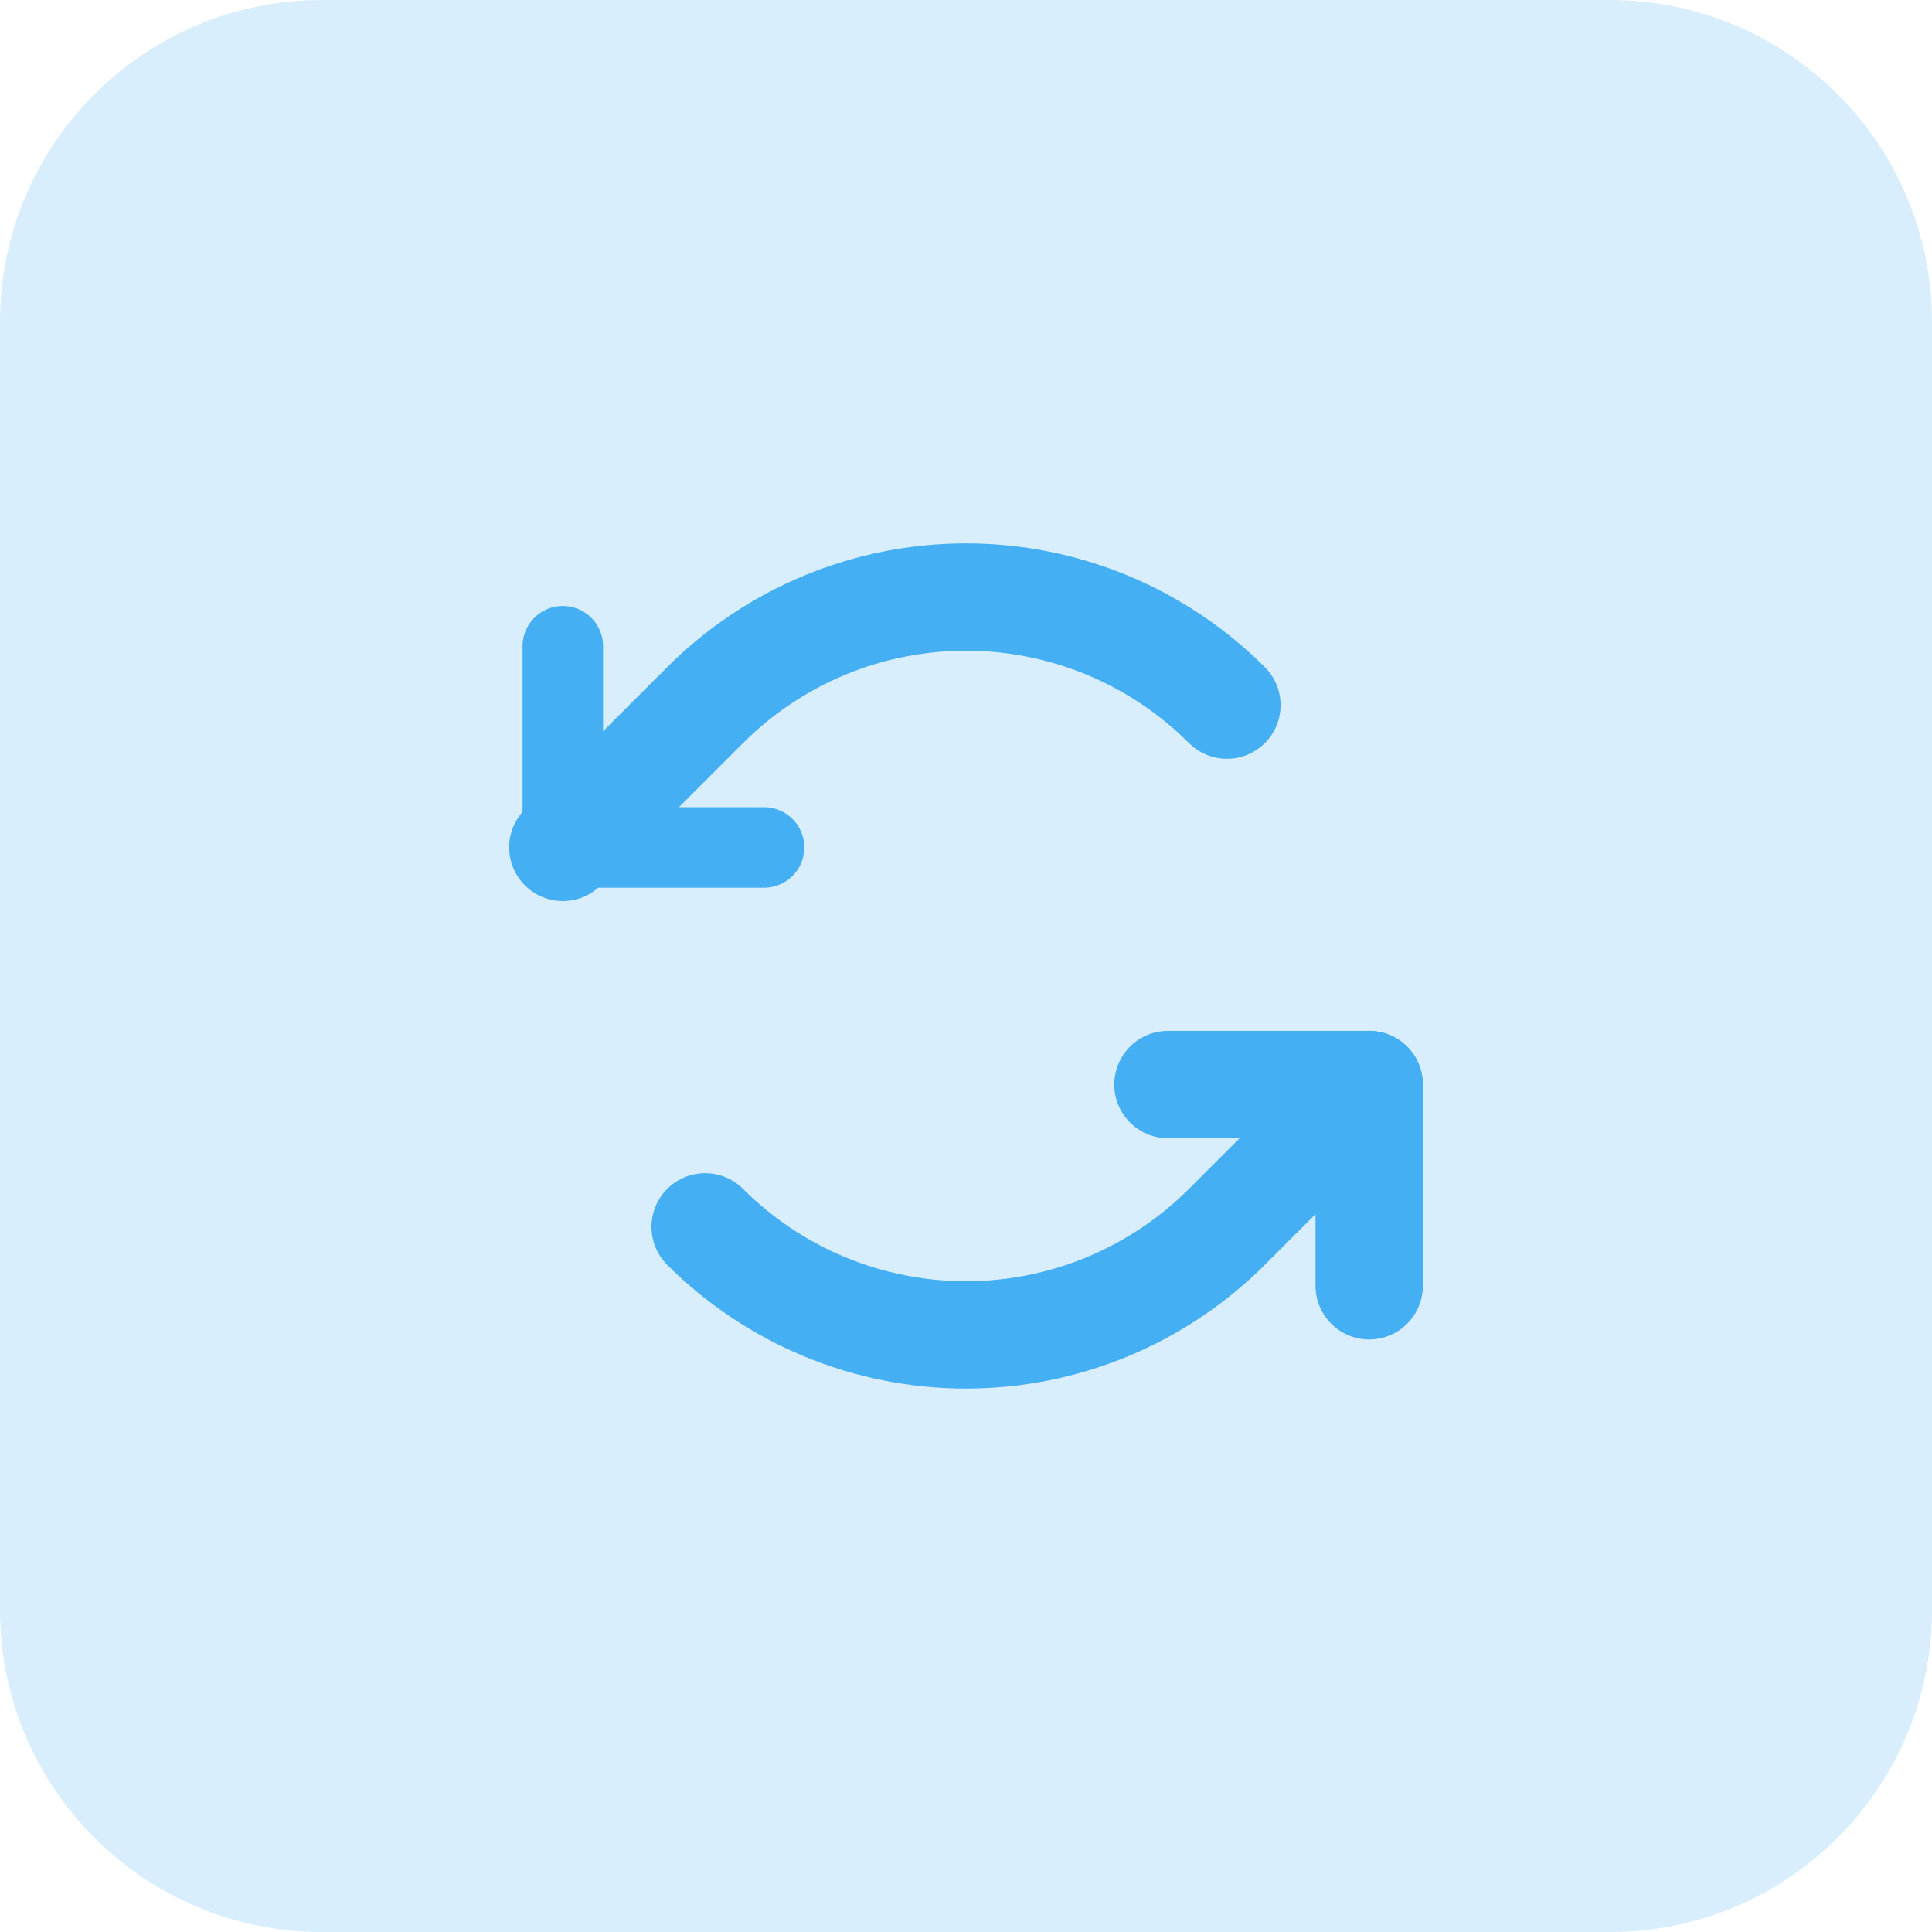
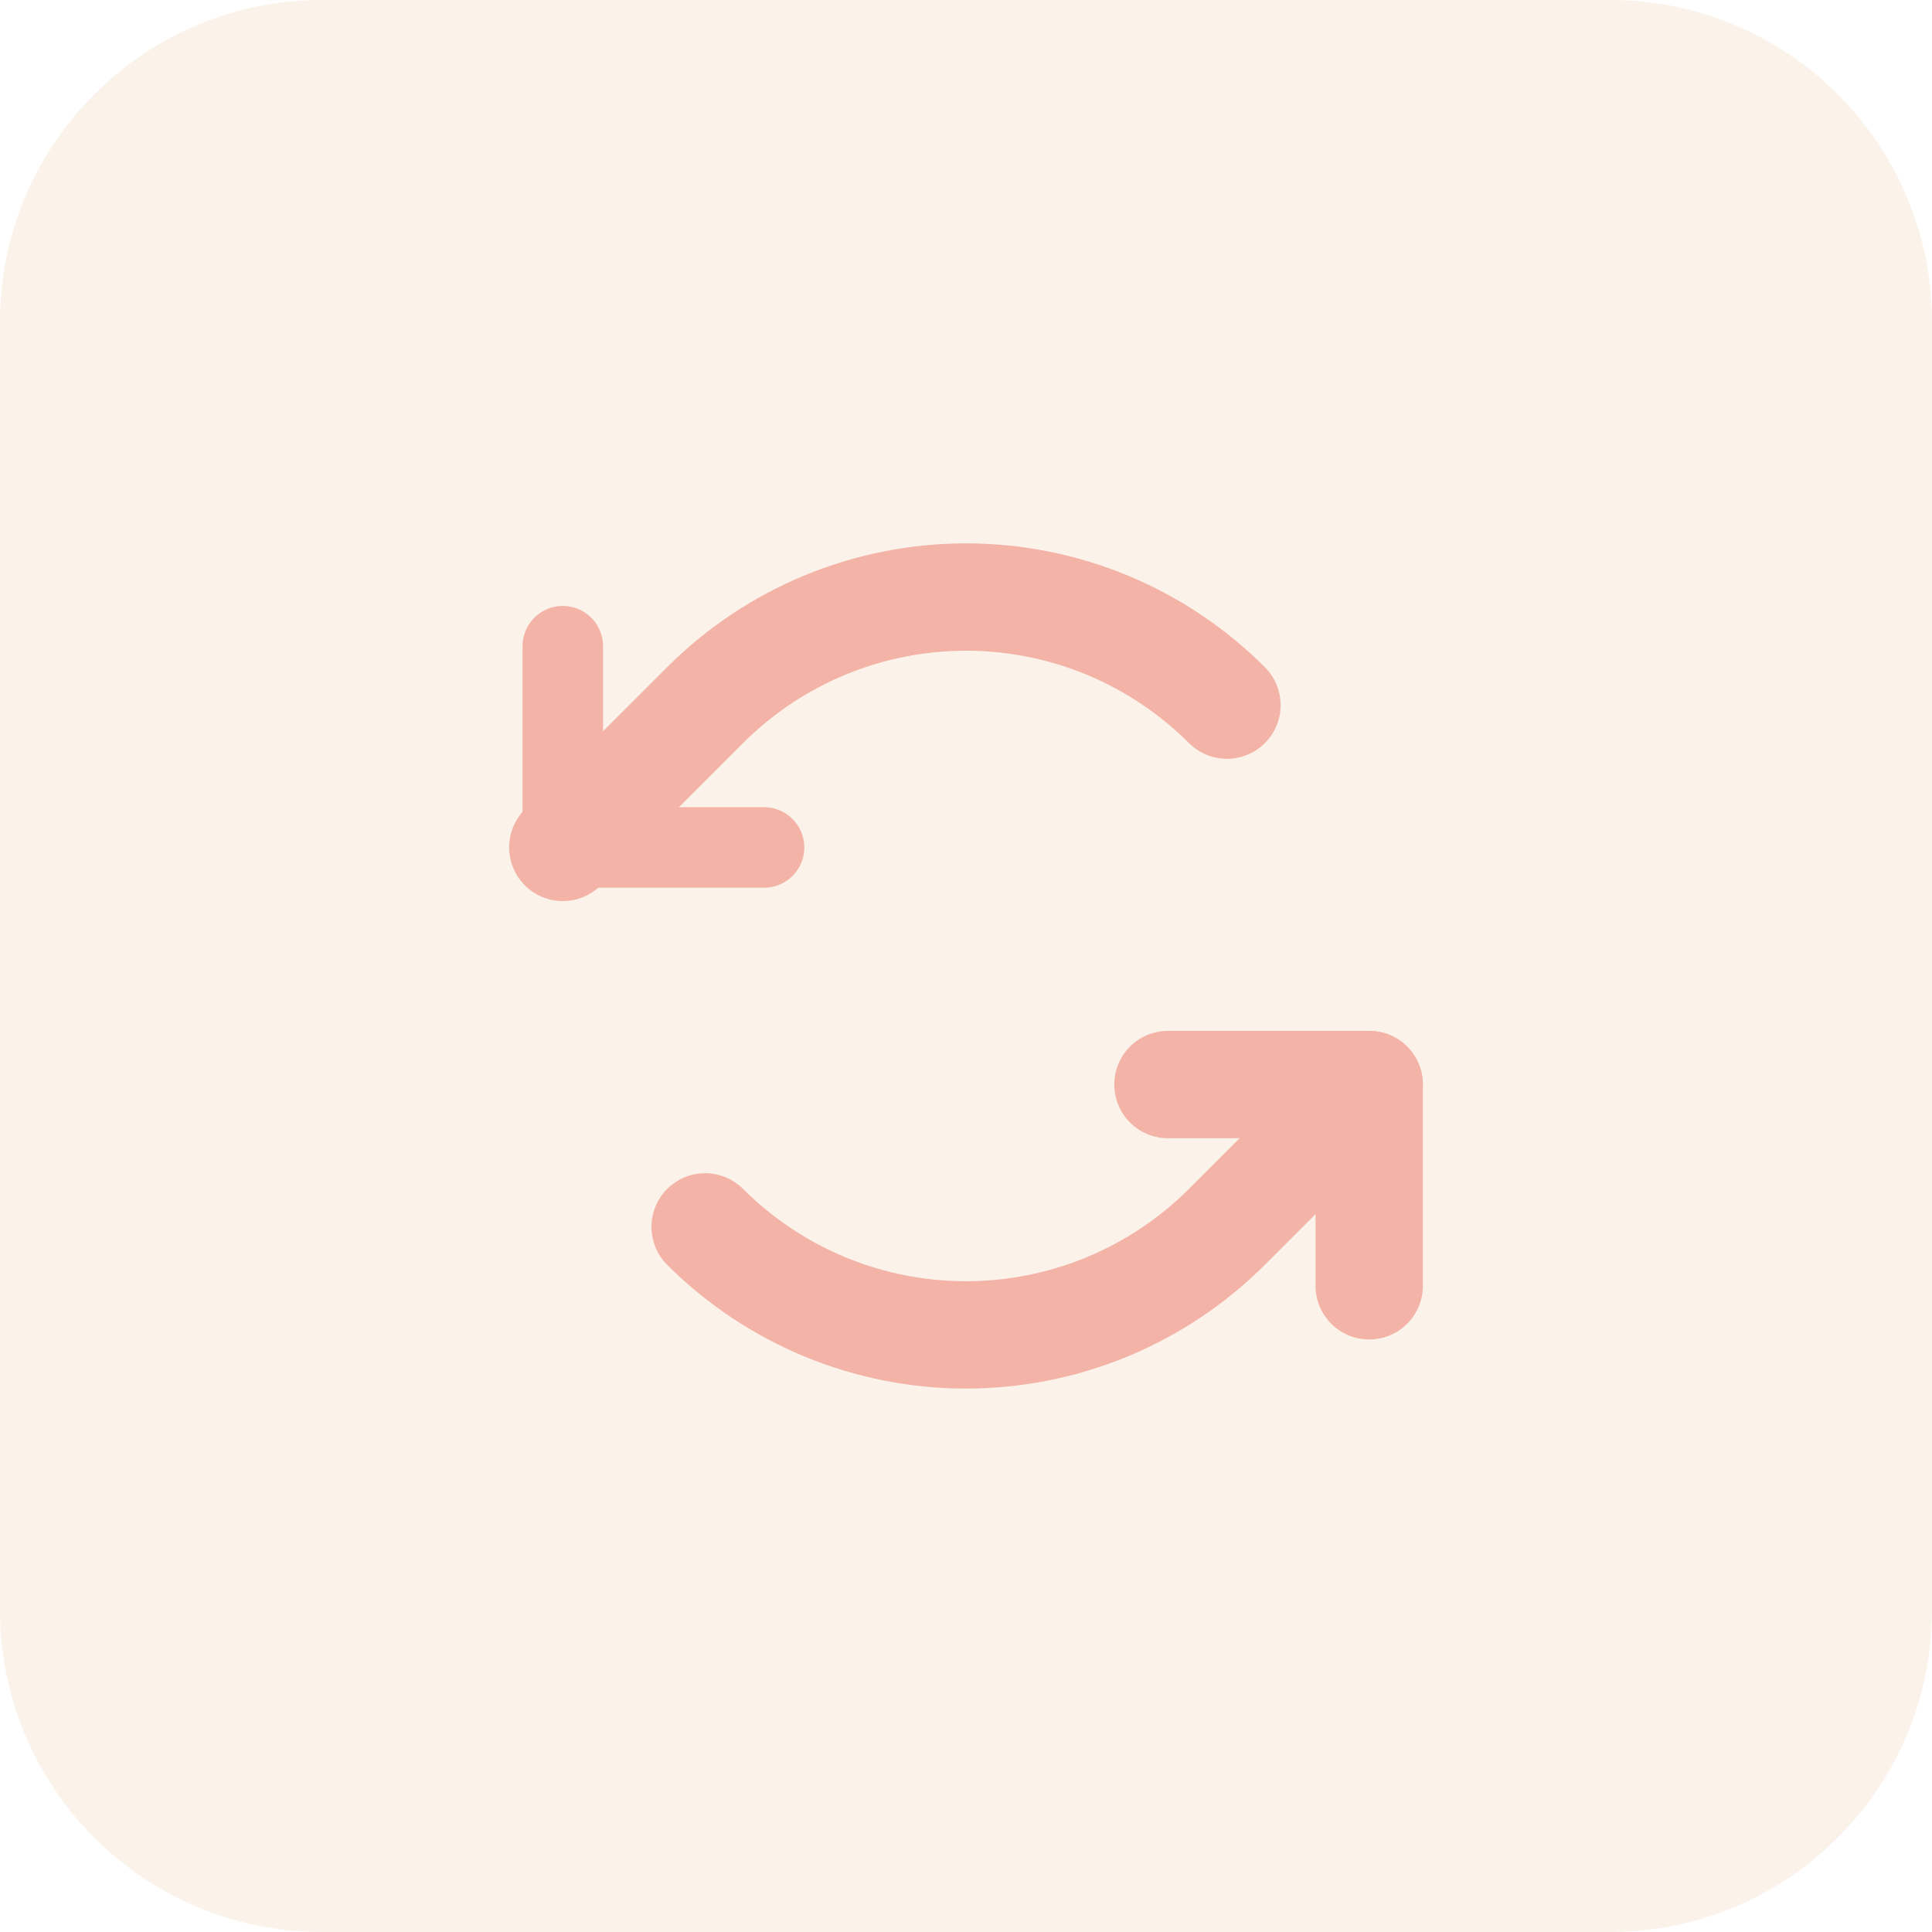
<svg xmlns="http://www.w3.org/2000/svg" width="36" height="36" viewBox="0 0 36 36" fill="none">
-   <rect width="36" height="36" rx="6" fill="#44AEF4" fill-opacity="0.2" />
-   <path d="M14.237 15.791H10.487V12.041" stroke="#45AFF4" stroke-width="1.5" stroke-linecap="round" stroke-linejoin="round" />
-   <path d="M22.862 13.139C22.223 12.5 21.465 11.994 20.631 11.648C19.797 11.303 18.903 11.125 18 11.125C17.098 11.125 16.203 11.303 15.369 11.648C14.535 11.994 13.777 12.5 13.139 13.139L10.487 15.79" stroke="#45AFF4" stroke-width="2" stroke-linecap="round" stroke-linejoin="round" />
-   <path d="M21.763 20.209H25.513V23.959" stroke="#45AFF4" stroke-width="2" stroke-linecap="round" stroke-linejoin="round" />
-   <path d="M13.139 22.861C13.777 23.499 14.535 24.005 15.369 24.351C16.203 24.696 17.097 24.874 18 24.874C18.903 24.874 19.797 24.696 20.631 24.351C21.465 24.005 22.223 23.499 22.861 22.861L25.513 20.209" stroke="#45AFF4" stroke-width="2" stroke-linecap="round" stroke-linejoin="round" />
+   <rect width="36" height="36" rx="6" fill="#EBBF9A" fill-opacity="0.2" />
+   <path d="M14.237 15.791H10.487V12.041" stroke="#F3B3A6" stroke-width="1.5" stroke-linecap="round" stroke-linejoin="round" />
+   <path d="M22.862 13.139C22.223 12.5 21.465 11.994 20.631 11.648C19.797 11.303 18.903 11.125 18 11.125C17.098 11.125 16.203 11.303 15.369 11.648C14.535 11.994 13.777 12.5 13.139 13.139L10.487 15.79" stroke="#F3B3A6" stroke-width="2" stroke-linecap="round" stroke-linejoin="round" />
+   <path d="M21.763 20.209H25.513V23.959" stroke="#F3B3A6" stroke-width="2" stroke-linecap="round" stroke-linejoin="round" />
+   <path d="M13.139 22.861C13.777 23.499 14.535 24.005 15.369 24.351C16.203 24.696 17.097 24.874 18 24.874C18.903 24.874 19.797 24.696 20.631 24.351C21.465 24.005 22.223 23.499 22.861 22.861L25.513 20.209" stroke="#F3B3A6" stroke-width="2" stroke-linecap="round" stroke-linejoin="round" />
</svg>
